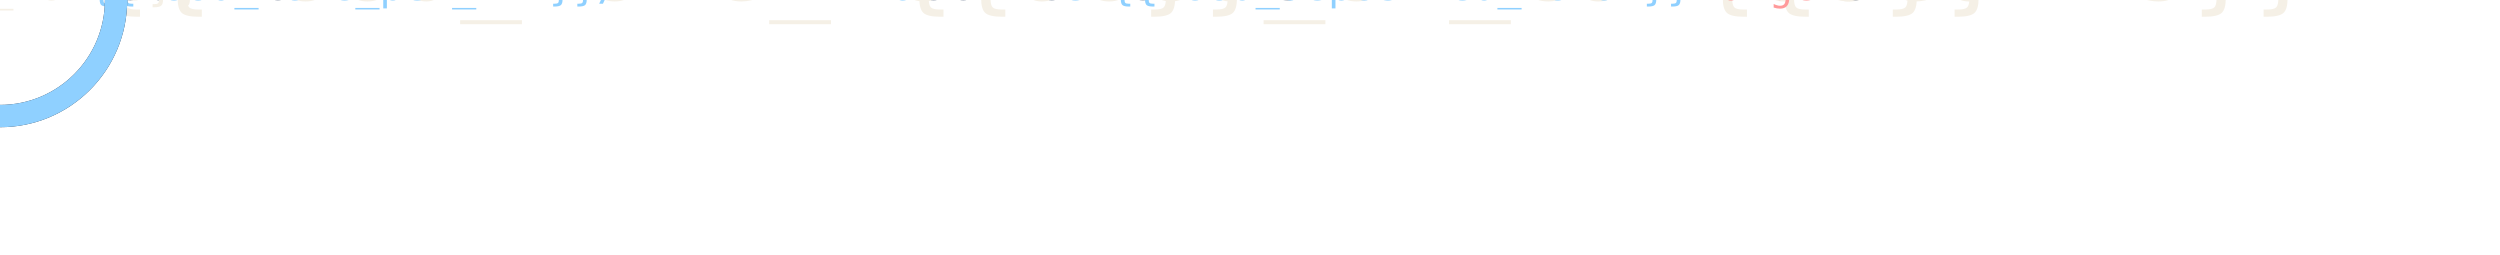
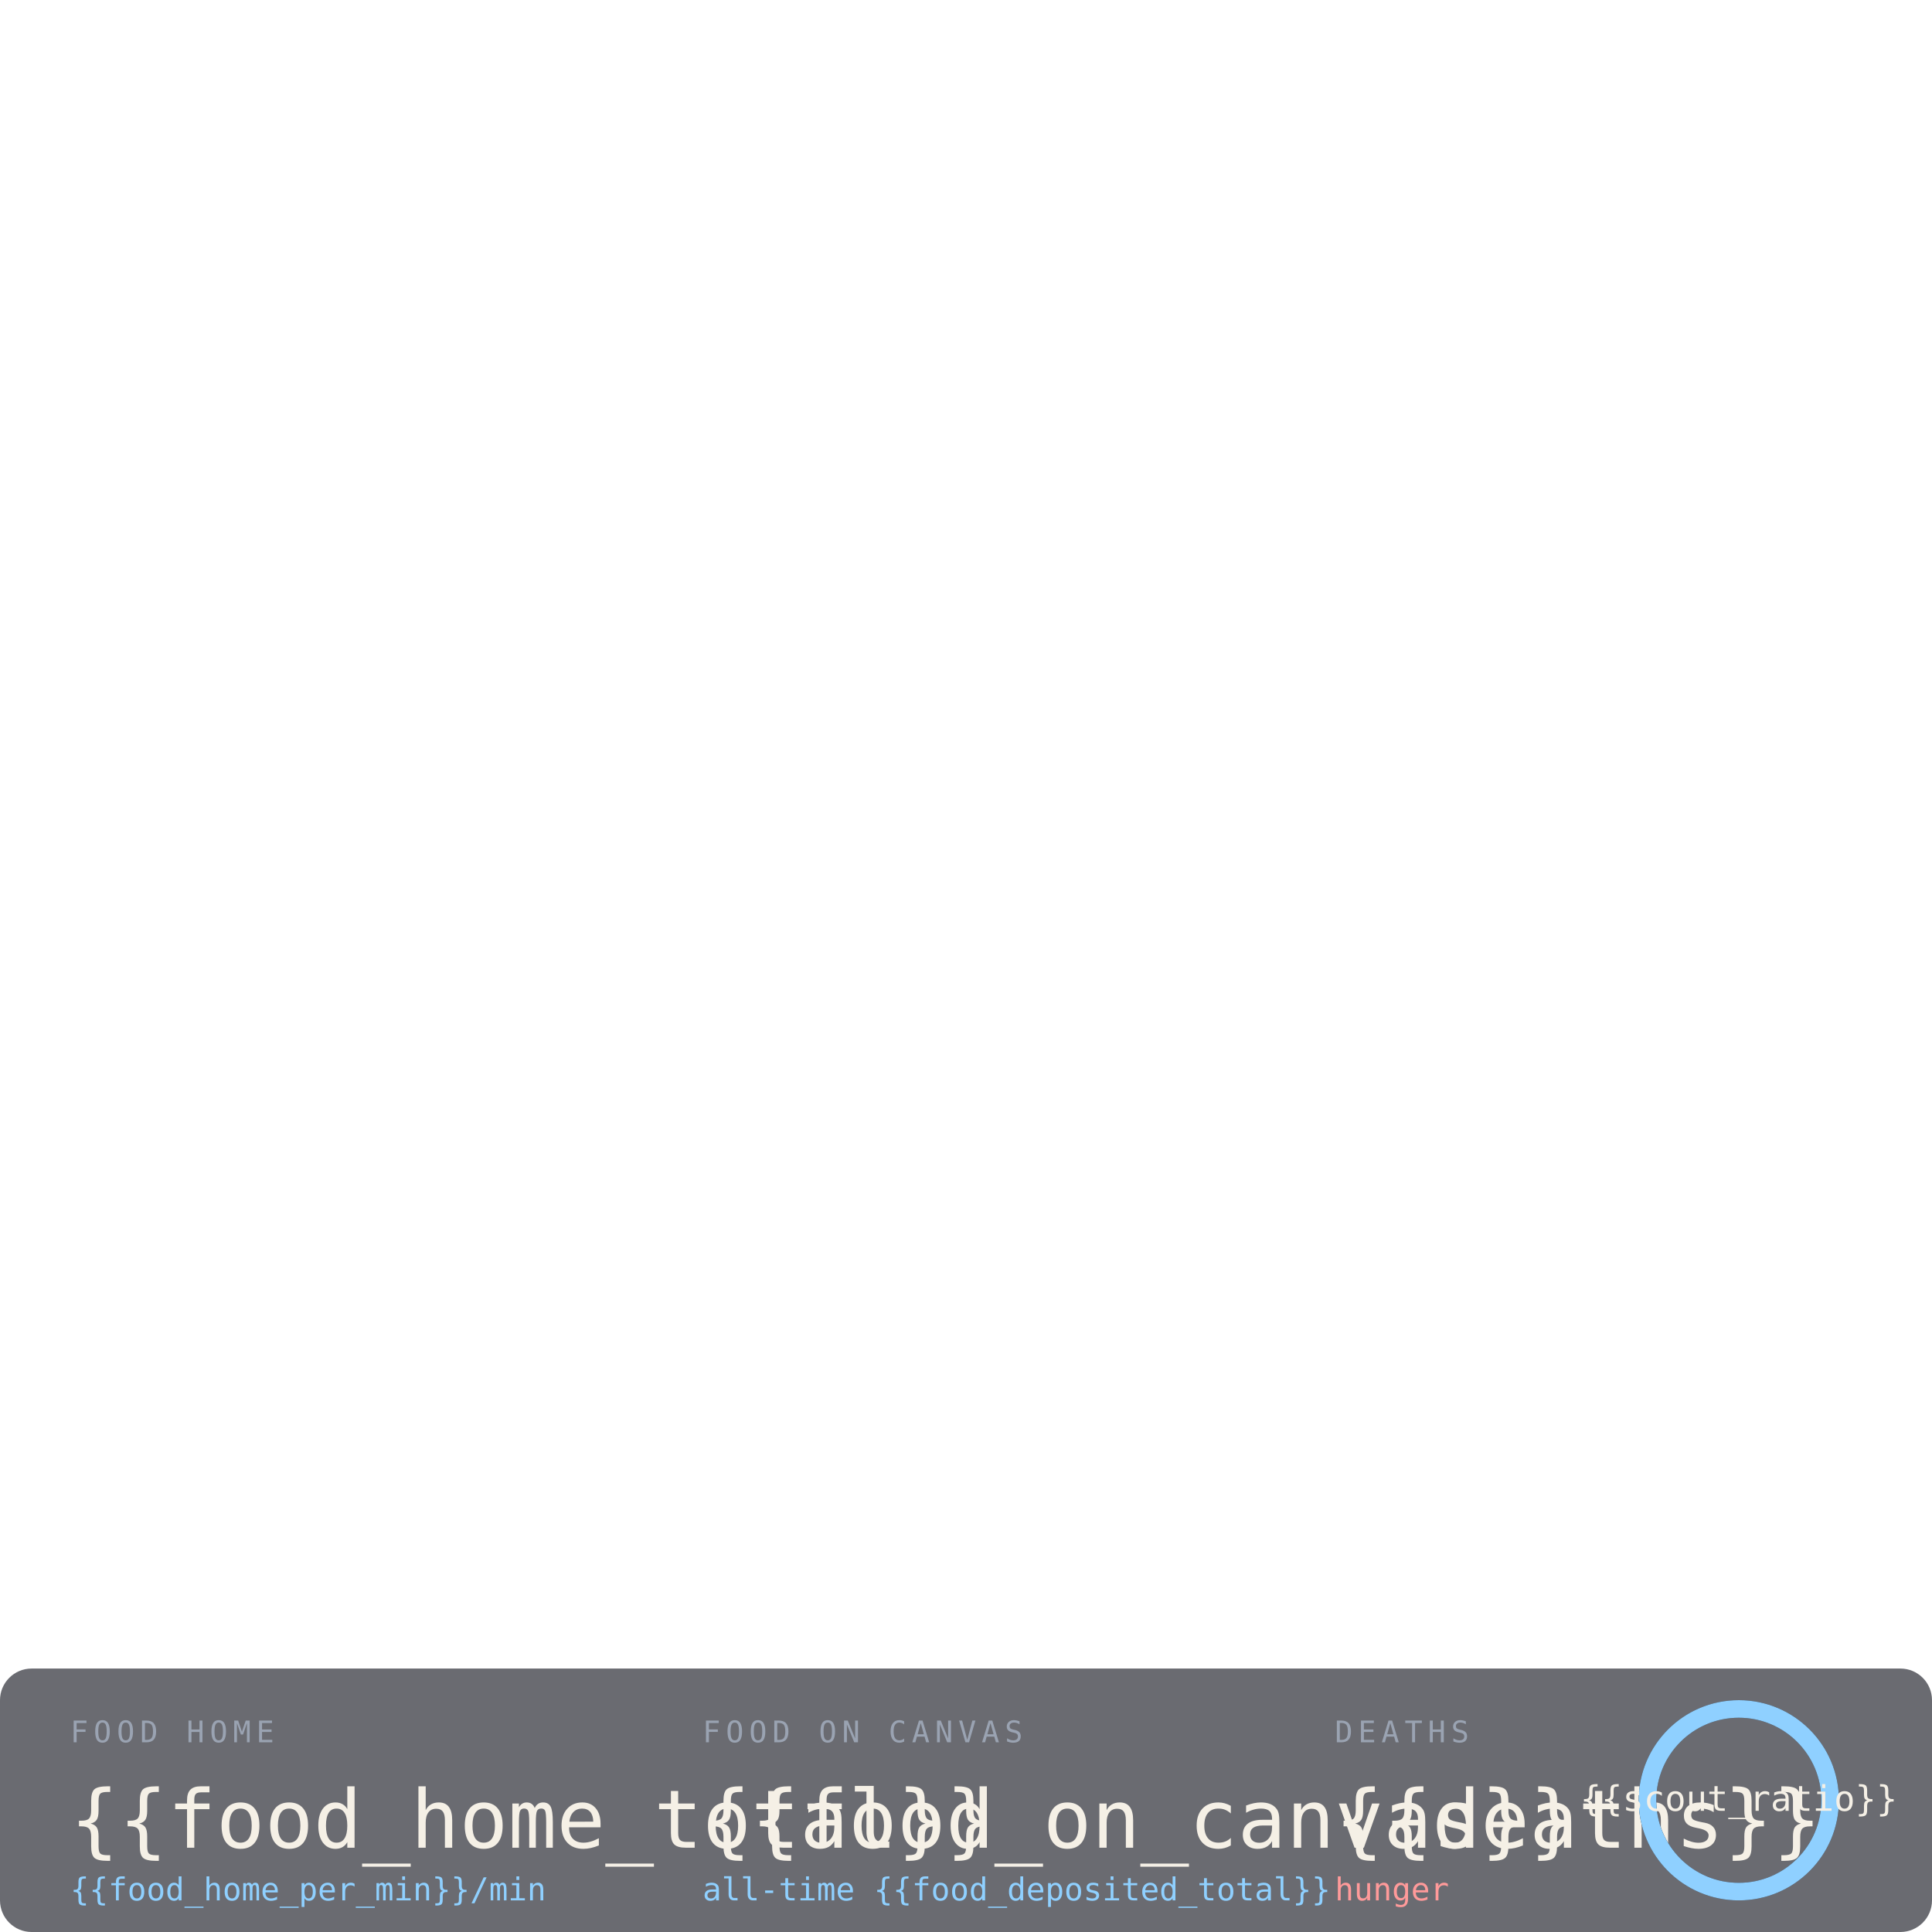
- <svg xmlns="http://www.w3.org/2000/svg" width="{{width}}" height="{{height}}" viewBox="0 0 {{width}} {{height}}">
+ <svg xmlns="http://www.w3.org/2000/svg" width="1100" height="1100" viewBox="0 0 1100 1100">
  <g font-family="Hack, monospace">
-     <rect x="0" y="{{bar_y}}" width="{{width}}" height="150" rx="18" fill="#0f111a" fill-opacity="0.62" />
+     <rect x="0" y="950" width="1100" height="150" rx="18" fill="#0f111a" fill-opacity="0.62" />
    <g>
-       <text x="40" y="{{bar_y_plus_42}}" font-size="17" letter-spacing="3" fill="#9aa3b2">FOOD HOME</text>
-       <text x="40" y="{{bar_y_plus_102}}" font-size="46" fill="#f5f0e6">{{food_home_total}}</text>
-       <text x="40" y="{{bar_y_plus_132}}" font-size="18" fill="#8fd0ff">{{food_home_per_min}}/min</text>
+       <text x="40" y="992" font-size="17" letter-spacing="3" fill="#9aa3b2">FOOD HOME</text>
+       <text x="40" y="1052" font-size="46" fill="#f5f0e6">{{food_home_total}}</text>
+       <text x="40" y="1082" font-size="18" fill="#8fd0ff">{{food_home_per_min}}/min</text>
    </g>
    <g>
-       <text x="400" y="{{bar_y_plus_42}}" font-size="17" letter-spacing="3" fill="#9aa3b2">FOOD ON CANVAS</text>
-       <text x="400" y="{{bar_y_plus_102}}" font-size="46" fill="#f5f0e6">{{food_on_canvas}}</text>
-       <text x="400" y="{{bar_y_plus_132}}" font-size="18" fill="#8fd0ff">all-time {{food_deposited_total}}</text>
+       <text x="400" y="992" font-size="17" letter-spacing="3" fill="#9aa3b2">FOOD ON CANVAS</text>
+       <text x="400" y="1052" font-size="46" fill="#f5f0e6">{{food_on_canvas}}</text>
+       <text x="400" y="1082" font-size="18" fill="#8fd0ff">all-time {{food_deposited_total}}</text>
    </g>
    <g>
-       <text x="760" y="{{bar_y_plus_42}}" font-size="17" letter-spacing="3" fill="#9aa3b2">DEATHS</text>
-       <text x="760" y="{{bar_y_plus_102}}" font-size="46" fill="#f5f0e6">{{deaths}}</text>
-       <text x="760" y="{{bar_y_plus_132}}" font-size="18" fill="#ff9a9a">hunger</text>
+       <text x="760" y="992" font-size="17" letter-spacing="3" fill="#9aa3b2">DEATHS</text>
+       <text x="760" y="1052" font-size="46" fill="#f5f0e6">{{deaths}}</text>
+       <text x="760" y="1082" font-size="18" fill="#ff9a9a">hunger</text>
    </g>
-     <g transform="rotate(-90 {{gauge_cx}} {{gauge_cy}})">
-       <circle cx="{{gauge_cx}}" cy="{{gauge_cy}}" r="52" fill="none" stroke="#2a2f3d" stroke-width="10" />
-       <circle cx="{{gauge_cx}}" cy="{{gauge_cy}}" r="52" fill="none" stroke="#8fd0ff" stroke-width="10" stroke-linecap="round" stroke-dasharray="326.7" stroke-dashoffset="{{scout_ratio_arc}}" />
+     <g transform="rotate(-90 990 1025)">
+       <circle cx="990" cy="1025" r="52" fill="none" stroke="#2a2f3d" stroke-width="10" />
+       <circle cx="990" cy="1025" r="52" fill="none" stroke="#8fd0ff" stroke-width="10" stroke-linecap="round" stroke-dasharray="326.7" stroke-dashoffset="{{scout_ratio_arc}}" />
    </g>
-     <text x="{{gauge_cx}}" y="{{gauge_cy_plus_6}}" font-size="20" text-anchor="middle" fill="#f5f0e6">{{scout_ratio}}</text>
+     <text x="990" y="1031" font-size="20" text-anchor="middle" fill="#f5f0e6">{{scout_ratio}}</text>
  </g>
</svg>
